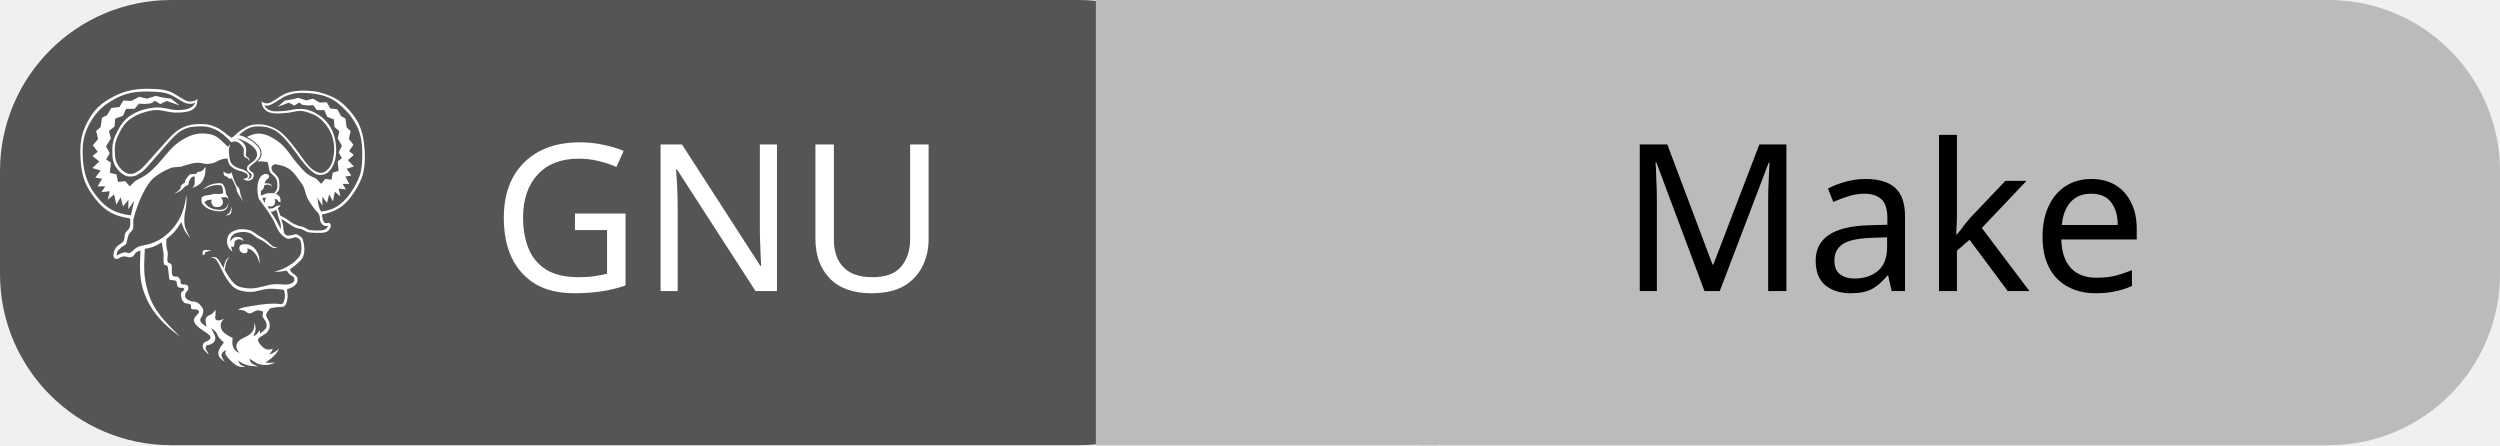
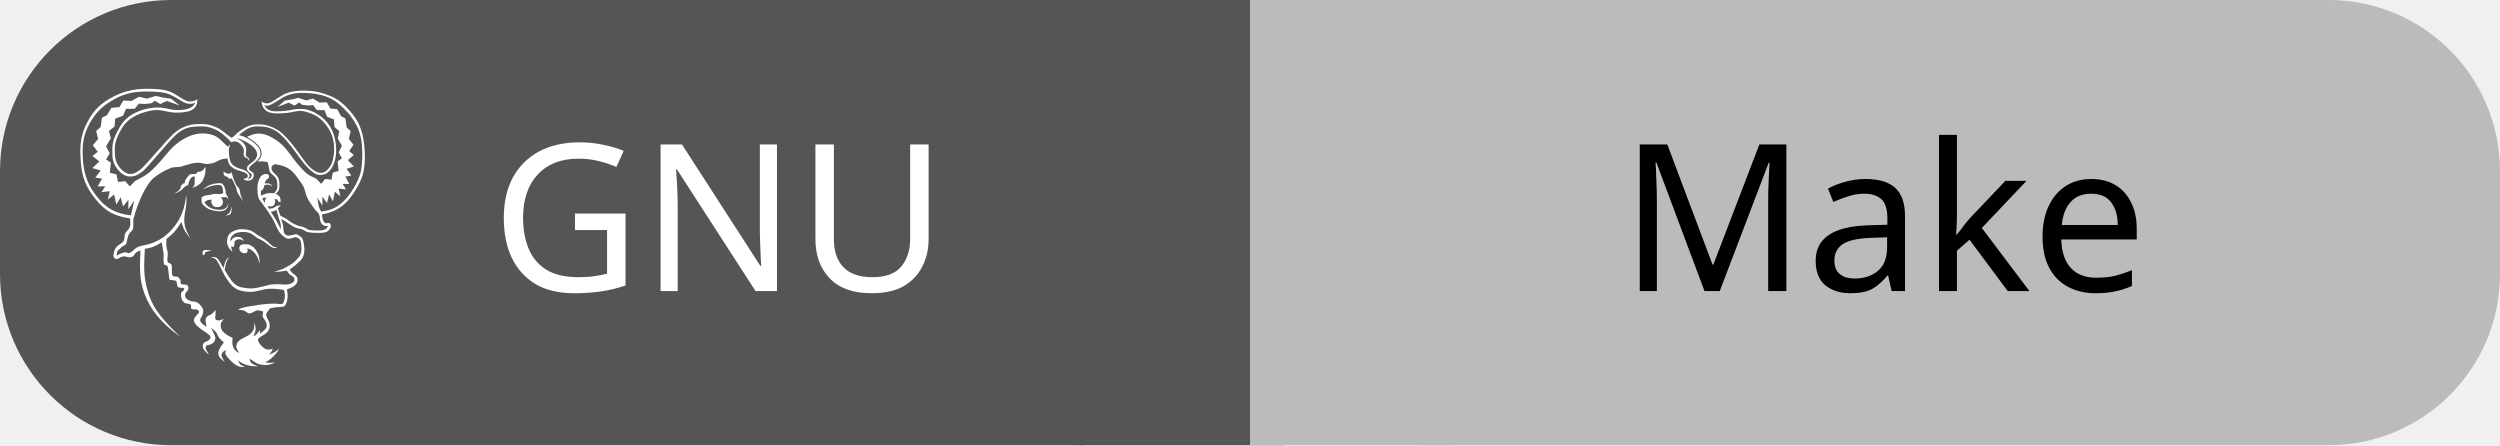
<svg xmlns="http://www.w3.org/2000/svg" id="gnu-make" width="146.0" height="26" viewBox="0 0 146.0 26">
  <g shape-rendering="geometricPrecision">
    <rect x="0" width="73.0" height="26" fill="#555" rx="10" ry="10" />
-     <rect x="64.0" width="20" height="26" fill="#bbbbbb" rx="0" ry="0" />
    <rect x="73.0" width="73.0" height="26" fill="#bbbbbb" rx="10" ry="10" />
+     <rect x="63.0" width="12" height="26" fill="#555" rx="0" ry="0" />
+     <rect x="73.0" width="12" height="26" fill="#bbbbbb" rx="0" ry="0" />
  </g>
  <g text-anchor="middle">
    <text fill="#fff" font-size="12" font-family="sans-serif" x="42.0" y="17">GNU</text>
    <text fill="#000" font-size="12" font-family="sans-serif" x="110.0" y="17">Make</text>
  </g>
  <g>
    <svg width="18" height="18" viewBox="0 0 24 26" x="4" y="5" fill="none">
      <path fill="#ffffff" d="M5.072 13.932c-.221.012-.419.141-.519.338-.115.211-.389.242-.517.201-.21-.07-.481-.119-.744.068s-.546.045-.495-.297c.049-.34.172-.645.499-.83.714-.41.217-.695.608-1.109.394-.412.307-.537.293-1.099-1.326-.2-2.078-.582-2.916-1.631C.442 8.526.116 7.663.03 6.349-.058 5.032.019 4.18.587 3.088 1.155 2 1.755 1.475 2.789.93 3.824.382 4.84.253 5.778.269c.939.015 1.564.083 2.094.387.531.303 1.016.684 1.324.685.24.015.477-.053.673-.192.04 1.02-.878 1.108-1.698 1.13-.82.021-1.324-.317-2.08-.192-.754.128-1.992.471-2.595 1.52-.603 1.05-.624 1.42-.573 2.301.049.878.806 1.534 1.234 1.542.428.007.523-.117.898-.36.374-.246 2.284-2.61 2.934-3.14.653-.531 1.296-.696 1.99-.705.695-.008.871.015 1.433.246.56.229.904.652 1.356.91.23-.135.375-.339.584-.495.76-.552 1.152-.702 2.053-.615.518.052 1.169.347 1.56.686.693.604 1.266 1.441 1.728 2.079.36.497.785 1.091 1.392 1.277.659.201 1.157-.652 1.23-1.129.043-.27.097-.506.097-.801 0-.297-.03-.655-.115-.965-.09-.307-.222-.599-.392-.869-.258-.416-.68-.85-1.116-1.072-.246-.125-.826-.353-1.191-.361-.448-.01-.789.141-1.202.169-.5.034-1.396.146-1.786-.24-.251-.246-.283-.411-.324-.731.109.092.264.15.401.163.313.026.605-.229.859-.378.21-.123.504-.34.778-.45.704-.285 1.568-.278 2.31-.2.595.06 1.368.324 1.89.621.526.296 1.031.797 1.4 1.268.466.594.721 1.104.889 1.844.216.945.277 2.365.015 3.299-.205.734-.887 1.861-1.467 2.414-.573.547-1.235.811-1.986.955.03.149.033.291.071.416.056.178.163.375.38.313.086-.025.133-.047.246.053.115.1.056.485-.266.66-.164.086-.334.105-.595.112-.319.012-.639-.004-.953-.046-.283-.047-.451-.273-.765-.309-.485-.055-.855-.405-1.245-.654-.162-.104-.218-.104-.311-.158.051.154.118.314.151.465.034.146.02.285.037.404.019.119.052.211.07.309.077.068.103.173.233.207.13.035.334-.018.468-.037.135-.018.224-.09.328-.07.105.02.204.096.292.166s.164.08.234.254c.07.178.135.537.146.777.009.24-.018.455-.089.648-.07.189-.135.273-.327.463s-.506.465-.819.66c.058.084.083.162.173.254.09.094.277.197.359.295.085.098.128.168.128.277.012.131-.021.262-.093.373-.223.299-.483.352-.803.492.054.334.098.572.02.906-.03.137-.102.445-.27.525-.169.08-.492.041-.698.074-.205.031-.319.063-.479.094-.098.141-.242.297-.291.422-.049.127-.034.172.006.299.042.129.185.316.225.469.039.15.049.311.011.463-.038.15-.117.287-.23.396-.129.135-.382.24-.509.346-.125.111-.252.123-.217.303.047.248.409.646.67.744.185.055.382.039.557-.041-.014.209-.195.354-.315.494.322-.094.636-.27.854-.504-.067.203-.3.529-.645.816s-.343.229-.517.344c.314.061.606.045.85.002-.197.111-.416.182-.641.207-.289.031-.468.008-.729-.055-.261-.063-.499-.301-.814-.465.03.119.053.26.185.381.136.119.335.182.549.283-.272-.029-.558-.037-.824-.096-.199-.047-.332-.092-.478-.164-.144-.07-.255-.176-.384-.264.061.117.079.256.184.352.104.098.275.135.412.199-.143-.004-.281.029-.43-.01-.16-.037-.312-.109-.443-.209-.16-.119-.311-.25-.445-.396-.132-.145-.296-.332-.345-.463-.048-.133.03-.225.044-.338-.09.061-.201.094-.272.18-.07.088-.132.166-.101.318.03.15.172.338.271.506-.296-.242-.461-.336-.531-.625-.064-.273.104-.52.233-.725.064-.104.162-.199.221-.299-.135-.129-.285-.24-.4-.389-.113-.15-.162-.352-.277-.492-.117-.143-.274-.232-.41-.348.119.256.317.572.359.771.044.199-.048.322-.119.43-.07.107-.184.133-.292.197-.11.068-.277.016-.342.113s-.083.246-.021.344l.256.398c-.126-.072-.235-.168-.327-.281-.074-.096-.186-.188-.199-.316-.016-.131-.023-.246.063-.363.084-.117.318-.156.422-.246.105-.09.162-.148.156-.264-.006-.117-.119-.199-.217-.273-.299-.225-.68-.43-.934-.699-.109-.105-.191-.234-.239-.379-.03-.105.001-.188.071-.314.072-.131.315-.305.346-.443.029-.141-.095-.172-.205-.221-.111-.049-.322.025-.425-.061s.03-.266-.086-.365-.381-.045-.519-.15c-.121-.102-.205-.24-.24-.395-.046-.141-.053-.291-.021-.436.032-.113.128-.133.187-.191.059-.057.108-.104.03-.191-.074-.088-.33.004-.476-.105-.149-.113-.06-.381-.163-.494-.104-.109-.287-.066-.386-.104-.097-.035-.135.09-.194-.109-.061-.199-.063-.797-.143-1.02s-.238-.016-.311-.236c-.075-.221-.004-.574-.037-.908l-.15-.91c-.521.352-.867.463-1.428.561-.047 1.373-.176 2.182.291 3.705.465 1.521 1.408 2.42 2.68 3.707-1.68-1.256-2.479-2.279-2.981-3.588-.501-1.311-.406-2.407-.356-3.666zm8.919-.553c.129.006.285.039.376.098.091.061.188.107.27.189.206.211.36.463.428.752.044.186.05.422.064.639-.062-.199-.103-.408-.192-.588-.139-.285-.376-.561-.672-.688-.066-.031-.141-.041-.214-.027.023.041.063.076.065.133 0 .059-.012.174-.112.223-.16.078-.339.021-.464-.086-.127-.117-.166-.301-.102-.459.079-.194.375-.194.553-.186zm-1.621-.272c.017-.332.135-.609.433-.771.187-.107.392-.18.604-.215.207-.026.713-.008 1.018.131.232.105.391.271.597.394.205.121.351.201.546.338.3.211.475.439.682.576.101.066.24.057.374.098-.104.029-.239.064-.35.029-.159-.064-.308-.152-.438-.264-.154-.137-.32-.258-.497-.359-.124-.072-.329-.158-.466-.246-.135-.09-.371-.283-.502-.349-.207-.086-.428-.129-.65-.125-.256.008-.626.05-.822.228-.197.18-.271.336-.227.566.073-.084.123-.191.195-.254.154-.133.329-.139.521-.113.215.027.322.15.393.354-.047-.033-.135-.109-.204-.135-.144-.055-.306-.039-.438.043-.179.098-.13.24-.154.396-.013.076-.041.133-.061.199-.067-.016-.129-.049-.18-.098.001.076-.01.141.006.223.014.084.055.184.084.273-.126-.125-.256-.24-.335-.402-.086-.157-.131-.337-.129-.517zm.219-2.4c.091-.136.119-.345.174-.517-.021.217.021.453-.083.609-.105.158-.292.129-.443.176.118-.09.258-.131.352-.268zm-2.207 3.203c.119-.096.438-.02.676-.002l-.514.133c-.017.059-.01.123-.048.174-.04.051-.114.068-.171.104.006-.155-.062-.313.057-.409zm1.683-6.652c.143.075.321.178.449.18.124.004.158-.08.232-.131.115.38.25.797.448 1.142.083.146.136.079.2.224.063.145.09.439.15.626.059.187.137.321.207.483-.174-.25-.401-.566-.5-.773-.098-.207-.035-.225-.115-.421-.078-.198-.238-.504-.357-.756-.086.011-.19.026-.255.006-.065-.021-.054-.091-.112-.134-.059-.045-.158-.027-.24-.1-.081-.07-.1-.217-.107-.346zm-.767 1.875c.135-.012.299.023.425.017s.216-.039.325-.06c-.021-.189-.002-.537-.176-.664-.115-.08-.578-.02-.701.006-.279.061-.604.227-.873.33.258-.18.481-.346.791-.439.188-.055.621-.129.813-.076.089.023.105.061.159.135.183.255.183.475.229.773.047.071.096.119.135.194.038.093.062.19.068.289-.048-.069-.018-.155-.149-.206-.135-.053-.337-.005-.517.014.131.096.195.186.201.384.006.233-.191.401-.398.417-.285.022-.434-.041-.549-.285-.051-.107-.016-.236-.018-.341-.346.024-.34.013-.592.222.139.201.224.315.451.436.125.066.27.133.425.16.157.027.415.053.581.027.145-.018.278-.082.379-.187.123-.112.135-.274.182-.403-.004.127-.027.252-.07.371-.14.27-.38.352-.668.352-.275 0-.616-.063-.873-.169-.205-.085-.545-.325-.625-.534-.056-.143-.012-.318-.018-.477.285-.189.354-.143.689-.198.141-.025.239-.076.374-.088zM9.643 7.854c.007-.114.021-.111.03-.167-.259-.069-.361.099-.514.411-.057.115 0 .186-.062.263-.059.076-.159.065-.257.139s-.196.215-.289.292c-.189.156-.447.251-.667.358.15-.111.443-.279.538-.439.05-.086.042-.247.12-.325.078-.075.105-.13.205-.149.1-.019.061-.136.093-.229.032-.091.097-.158.165-.251s.156-.23.291-.282c.135-.049.347.005.45-.023.102-.029.043-.105.118-.15s.219-.023.32-.072c.176-.084.26-.227.367-.377.015.326.01.561-.107.869-.131.346-.266.55-.641.763-.128.072-.257.098-.365.137.062-.086.152-.123.188-.256.034-.136.009-.4.017-.512zm6.059 1.592c-.177.014-.219-.012-.363.091l.232.36c-.006-.237.018-.285.133-.451h-.002zm-.465-.172c.246-.104.461-.189.73-.207.107-.008.274.009.383.016.094-.137.211-.244.256-.4.028-.104.015-.584-.038-.709-.146-.361-.29-.377-.495-.585-.146-.149-.152-.38-.197-.638-.015-.094-.062-.213-.084-.31-.283-.046-.57-.062-.857-.045.148-.143.291-.271.334-.486.045-.229.004-.466-.113-.667-.121-.191-.315-.36-.494-.517-.178-.155-.436-.284-.604-.412.221-.077.444-.194.66-.235.561-.108 1.043.057 1.584.384.315.19.573.37.902.716.329.344.735.975 1.054 1.348.317.375.575.67.853.893.276.226.528.289.792.431l.412.438.335-.413.535.06.111-.601.49-.136-.079-.811.354-.252-.267-.504.27-.553-.352-.63.135-.607-.407-.348-.053-.646-.569-.217-.227-.561-.64-.007-.315-.417-.431.03-.479-.053-.27-.199-.396.26-.477-.248-.947.359.618-.537.64-.102.49-.126.663.218.582-.147.563.331.596-.031.293.525.591.067.32.581.372.205.1.746.333.315-.148.653.39.494-.363.529.39.332-.499.443.506.529-.613.2.398.566-.501.088.328.622-.563-.008.285.466-.621-.074.148.672-.468-.411-.159.814-.322-.585-.175.73-.397-.537.011.765-.439-.688c.091.391.073.817.329 1.185.794-.107 1.312-.307 1.921-.892.552-.533 1.214-1.644 1.394-2.35.204-.802.21-2.281.009-3.101-.194-.787-.446-1.163-.896-1.807-.43-.455-.853-.939-1.399-1.264-.803-.48-1.829-.608-2.742-.596-.393.001-.781.074-1.148.215-.527.191-.95.611-1.487.818-.175.067-.315.068-.454-.004.135.27.281.391.619.489.244.071.825.026 1.227-.011.43-.039.654-.167 1.239-.16.57.01 1.024.225 1.272.368.511.292.877.614 1.196 1.129.175.282.298.601.383.925.086.324.124.688.13 1.006s-.019.602-.097.888c-.182.669-.583 1.35-1.407 1.245-.504-.063-1.263-1.01-1.518-1.357-.515-.701-1.043-1.477-1.688-2.059-.407-.366-.92-.594-1.463-.65-.992-.09-1.287.098-2.033.715.151.047.299.074.455.145.346.156.662.357.938.615.29.27.42.442.43.829.007.259-.204.465-.399.649-.118.114-.275.218-.372.307-.127.117-.285.246-.124.432.06.07.165.123.252.189.141.103.075.488-.108.592-.226.136-.513.111-.713-.061.246-.035.402-.068.395-.27-.002-.115-.149-.213-.297-.279-.35-.16-.614-.135-.963-.387-.353-.254-.359-.393-.455-.79-.17.017-.327.021-.555.097-.226.074-.478.254-.684.299-.52.111-.623.078-.907.006-.501-.132-1.151.09-1.8.299-.107.033-.543 0-.836.102-.528.209-1.019.496-1.457.853-.556.469-1.286 1.869-1.698 3.477-.045.49.095.818-.213 1.057-.308.24-.3.851-.405 1.023-.103.17-.225.094-.45.336-.223.24-.337.201-.332.654.195-.125.477-.273.725-.285.221-.006.222.283.785-.273.301-.299.881-.309 1.283-.439s1.125-.402 1.851-1.212c.724-.81 1.071-1.664 1.212-2.896.02.215.06.463-.033 1.065-.095.604-.296 1.28.129 2.094l.265.504c-.157-.215-.465-.566-.56-.816l-.211-.578c-.48.753-.59.887-1.255 1.425-.026.334-.033.682.076 1.002.108.32-.064.688.02.9.082.209.273.09.336.303s-.032.635.064.842c.099.207.337.082.453.15.115.066.154.158.215.246.063.088-.023.297.103.365.126.066.32.01.453.074.13.066.149.223.119.361-.032.141-.172.205-.233.348-.062.119-.055.262.02.373.074.131.236.201.4.27.162.064.391.027.559.119.169.09.32.273.408.406.089.131.113.225.109.363-.014.154-.059.301-.137.434-.074.135-.236.299.02.555.254.254.246.145.393.313-.017-.289-.135-.521-.049-.738.088-.217.349-.256.484-.352.139-.1.219-.232.326-.348 0 .148.015.309-.002.42-.033.227-.102.432.237.467.153.016.299-.082.459-.141-.084.148-.23.27-.253.451-.028.195.018.395.13.559.124.18.341.313.499.416.158.105.244.115.365.174.006.176-.03.363-.009.531.019.168.073.314.169.453.098.141.252.219.398.32-.08-.188-.242-.365-.24-.561s.06-.334.252-.51c.191-.174.639-.324.85-.494.156-.109.279-.26.355-.436.075-.164.055-.43.069-.576.069.205.079.27.103.486.021.217-.127.521-.189.68.228-.105.409-.293.51-.525.057.035.028.125.049.301.094-.092.199-.162.293-.25s.195-.164.243-.287c.046-.121.027-.252-.007-.393-.035-.143-.193-.307-.279-.463-.084-.152.016-.305.01-.492-.17-.029-.314-.117-.512-.088-.195.029-.42.248-.621.252-.199 0-.314-.188-.478-.238-.165-.053-.33-.045-.495-.07.209-.199 1.021-.295 1.576-.385.486-.082.978-.125 1.47-.133.221-.006.506.068.661.025.152-.045.119-.15.164-.264.129-.318.066-.604-.004-.924-.444-.053-.908-.115-1.356-.082-.438.033-.956.242-1.409.256-.392.014-.976-.074-1.312-.281-.413-.25-.731-.789-.845-.965-.184-.281-.416-.836-.559-1.088-.141-.254-.173-.324-.29-.43-.118-.105-.278-.113-.419-.17.161.014.336-.035.482.047.221.127.465.648.602.877.145-.486.111-.676.529-.951-.336.379-.346.666-.428 1.111.281.459.67 1.193 1.18 1.396.186.074.502.119.701.145.621.076 1.22-.119 1.828-.27.445-.111.897-.066 1.438-.035.183.012.616-.1.707-.283.052-.107.042-.232-.024-.33-.07-.105-.255-.158-.355-.254-.099-.098-.156-.211-.235-.314-.35.068-.704.105-1.062.115.221-.09.433-.141.66-.23.237-.098.463-.219.676-.359.186-.123.303-.193.438-.334.134-.143.305-.289.404-.463.099-.174.114-.369.12-.584.004-.215-.005-.516-.088-.691-.084-.172-.243-.225-.372-.264-.127-.041-.216.063-.349.076-.134.014-.258.096-.452.006-.248-.129-.461-.318-.617-.549-.196-.274-.335-.723-.534-1.068-.343-.596-.771-1.149-1.179-1.702-.035-.135-.084-.324-.102-.508-.031-.322-.035-.656.065-.969.075-.24.188-.494.438-.592.1-.043.212-.051.317-.022.09.032.179.135.142.252-.039.129-.127.134-.188.198-.091.091-.153.205-.183.33.111-.004.262-.011.354.013.12.03.229.11.291.279-.143-.126-.213-.185-.39-.188-.083-.002-.182.026-.271.041-.034.108-.054.243-.101.329-.049.084-.141.063-.176.161-.033.128-.039.261-.02.391h.004zm1.242-.149c.056.021.075.027.146.08.069.052.165.104.22.229.044.129.058.266.04.4-.048-.015-.113-.005-.163-.047-.05-.043-.079-.14-.143-.18-.065-.043-.117-.034-.188-.043.038.096.05.199.036.301-.036.203-.156.307-.352.33-.084.012-.219-.016-.292-.029.034.075.091.143.126.219.164-.023.285-.02.375-.061.088-.041.183-.135.296-.173.113-.039.214-.039.338-.059-.098.084-.162.167-.259.253l.214.623c.152.096.294.146.485.263.191.116.42.327.67.44.249.113.396.177.657.225.259.05.467.262.722.296.255.032.735.041.932.021.225-.021.516-.136.542-.382-.188.045-.475.005-.619-.349-.064-.157-.034-.447-.132-.631-.099-.187-.236-.246-.4-.475s-.431-.589-.58-.895c-.15-.308-.188-.654-.313-.929-.128-.274-.319-.495-.469-.708-.324-.463-.585-.777-1.12-1.011-.258-.112-.551-.143-.824-.213-.113.05-.268.104-.295.237-.021.15.021.305.12.421.159.165.395.342.487.603.061.168.076.73.025.883-.054.16-.178.257-.282.361zm.052 1.331c-.049.043-.087.087-.167.122-.08.036-.189.045-.295.071.148.231.305.466.447.709.143.242.266.51.401.765-.007-.147.002-.302-.019-.438-.021-.136-.083-.254-.145-.461-.06-.206-.135-.484-.222-.768zm-3.999-5.087c-.021.226.019.581.064.806.058.267.111.404.328.564.396.295.648.245.955.416.145.081.328.217.382.359.053.146-.036.301-.146.363.192.029.408-.189.318-.41-.045-.109-.255-.16-.32-.271-.059-.102-.07-.224-.033-.335.053-.202.454-.388.597-.546.218-.248.3-.453.177-.77-.172-.445-.842-.804-1.242-.979-.183-.08-.287-.084-.429-.129.292.174.601.31.75.691.123.321.015.443.021.721.002.13.172.195.248.275.064.072.06.125.008.223-.004-.08-.045-.154-.111-.199-.112-.08-.234-.063-.294-.225-.09-.248.091-.484-.112-.762-.15-.208-.353-.441-.625-.447-.123-.001-.244.018-.36.058l-.183-.22-.005-.003c-.372-.339-.627-.619-1.147-.852-.522-.234-.78-.27-1.379-.256-.597.013-1.19.063-1.883.66-.694.6-2.481 2.888-2.915 3.177-.431.289-.527.389-1.068.389s-1.387-.766-1.42-1.723c-.032-.956-.045-1.297.619-2.449.666-1.152 1.869-1.506 2.764-1.625.895-.121 1.432.194 2.092.195.66.002 1.314-.111 1.508-.637-.095.056-.221.12-.577.101-.355-.019-.849-.431-1.402-.706C7.157.547 6.542.514 5.75.5c-.79-.015-1.777.045-2.755.574-.978.525-1.645 1.085-2.213 2.12C.214 4.227.13 5.069.222 6.321c.09 1.25.477 2.181 1.219 3.098.744.914 1.486 1.363 2.824 1.529l.283-1.242-.504.721.014-.803-.455.565-.202-.767-.367.615-.183-.855-.536.432.17-.705-.707.078.324-.491-.644.006.375-.653-.57-.091.454-.596-.698-.206.578-.555-.573-.467.448-.348-.42-.559.448-.52-.167-.685.379-.329.113-.786.426-.214.366-.611.677-.072.334-.553.68.035.642-.348.666.154.756-.228.562.13.731.108.705.564-1.081-.377-.544.26-.451-.273-.31.209-.55.057-.491-.03-.358.436-.732.007-.26.589-.65.228-.061.678-.467.366.155.637-.402.664.31.581-.305.529.404.264-.09.853.563.141.125.633.613-.063.381.434.47-.461c.858-.428 1.212-.668 1.882-1.391.759-.823 1.196-1.584 2.208-2.147.729-.405 1.321-.551 2.139-.408.766.132 1.024.593 1.59 1.077.061-.109.07-.139.169-.218-.03.142-.079.287-.093.423l-.002-.001z" />
    </svg>
  </g>
</svg>
